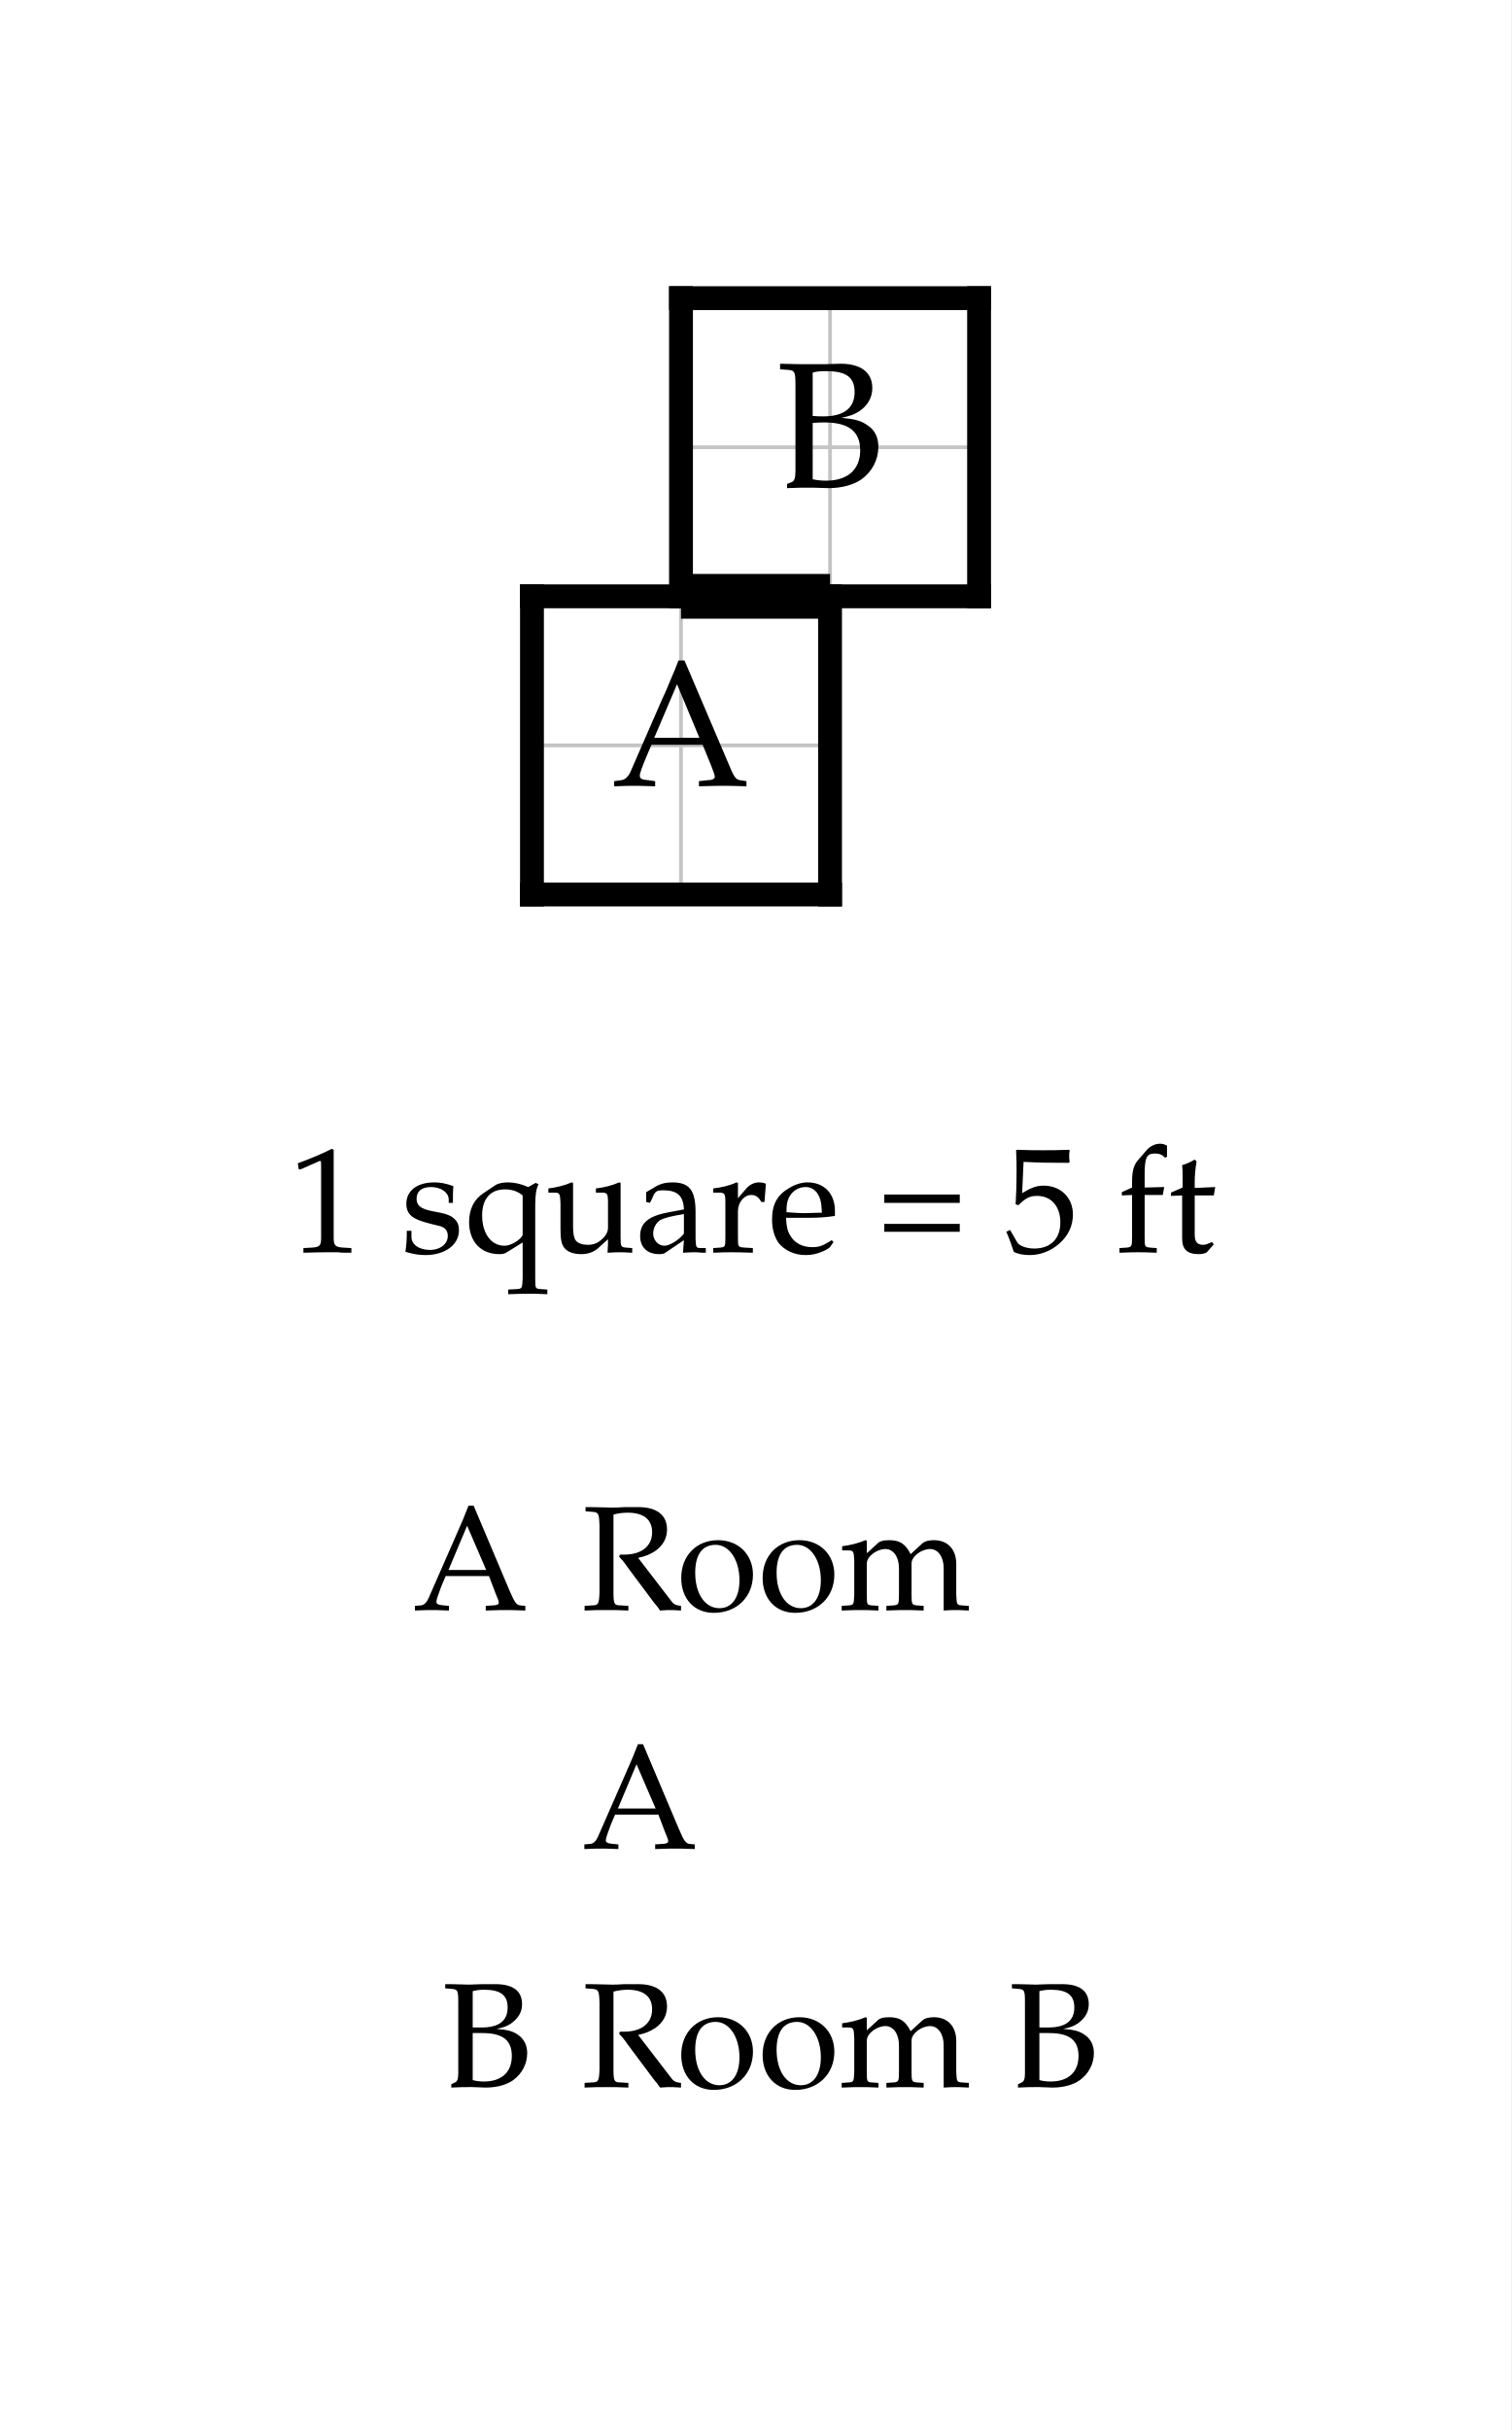
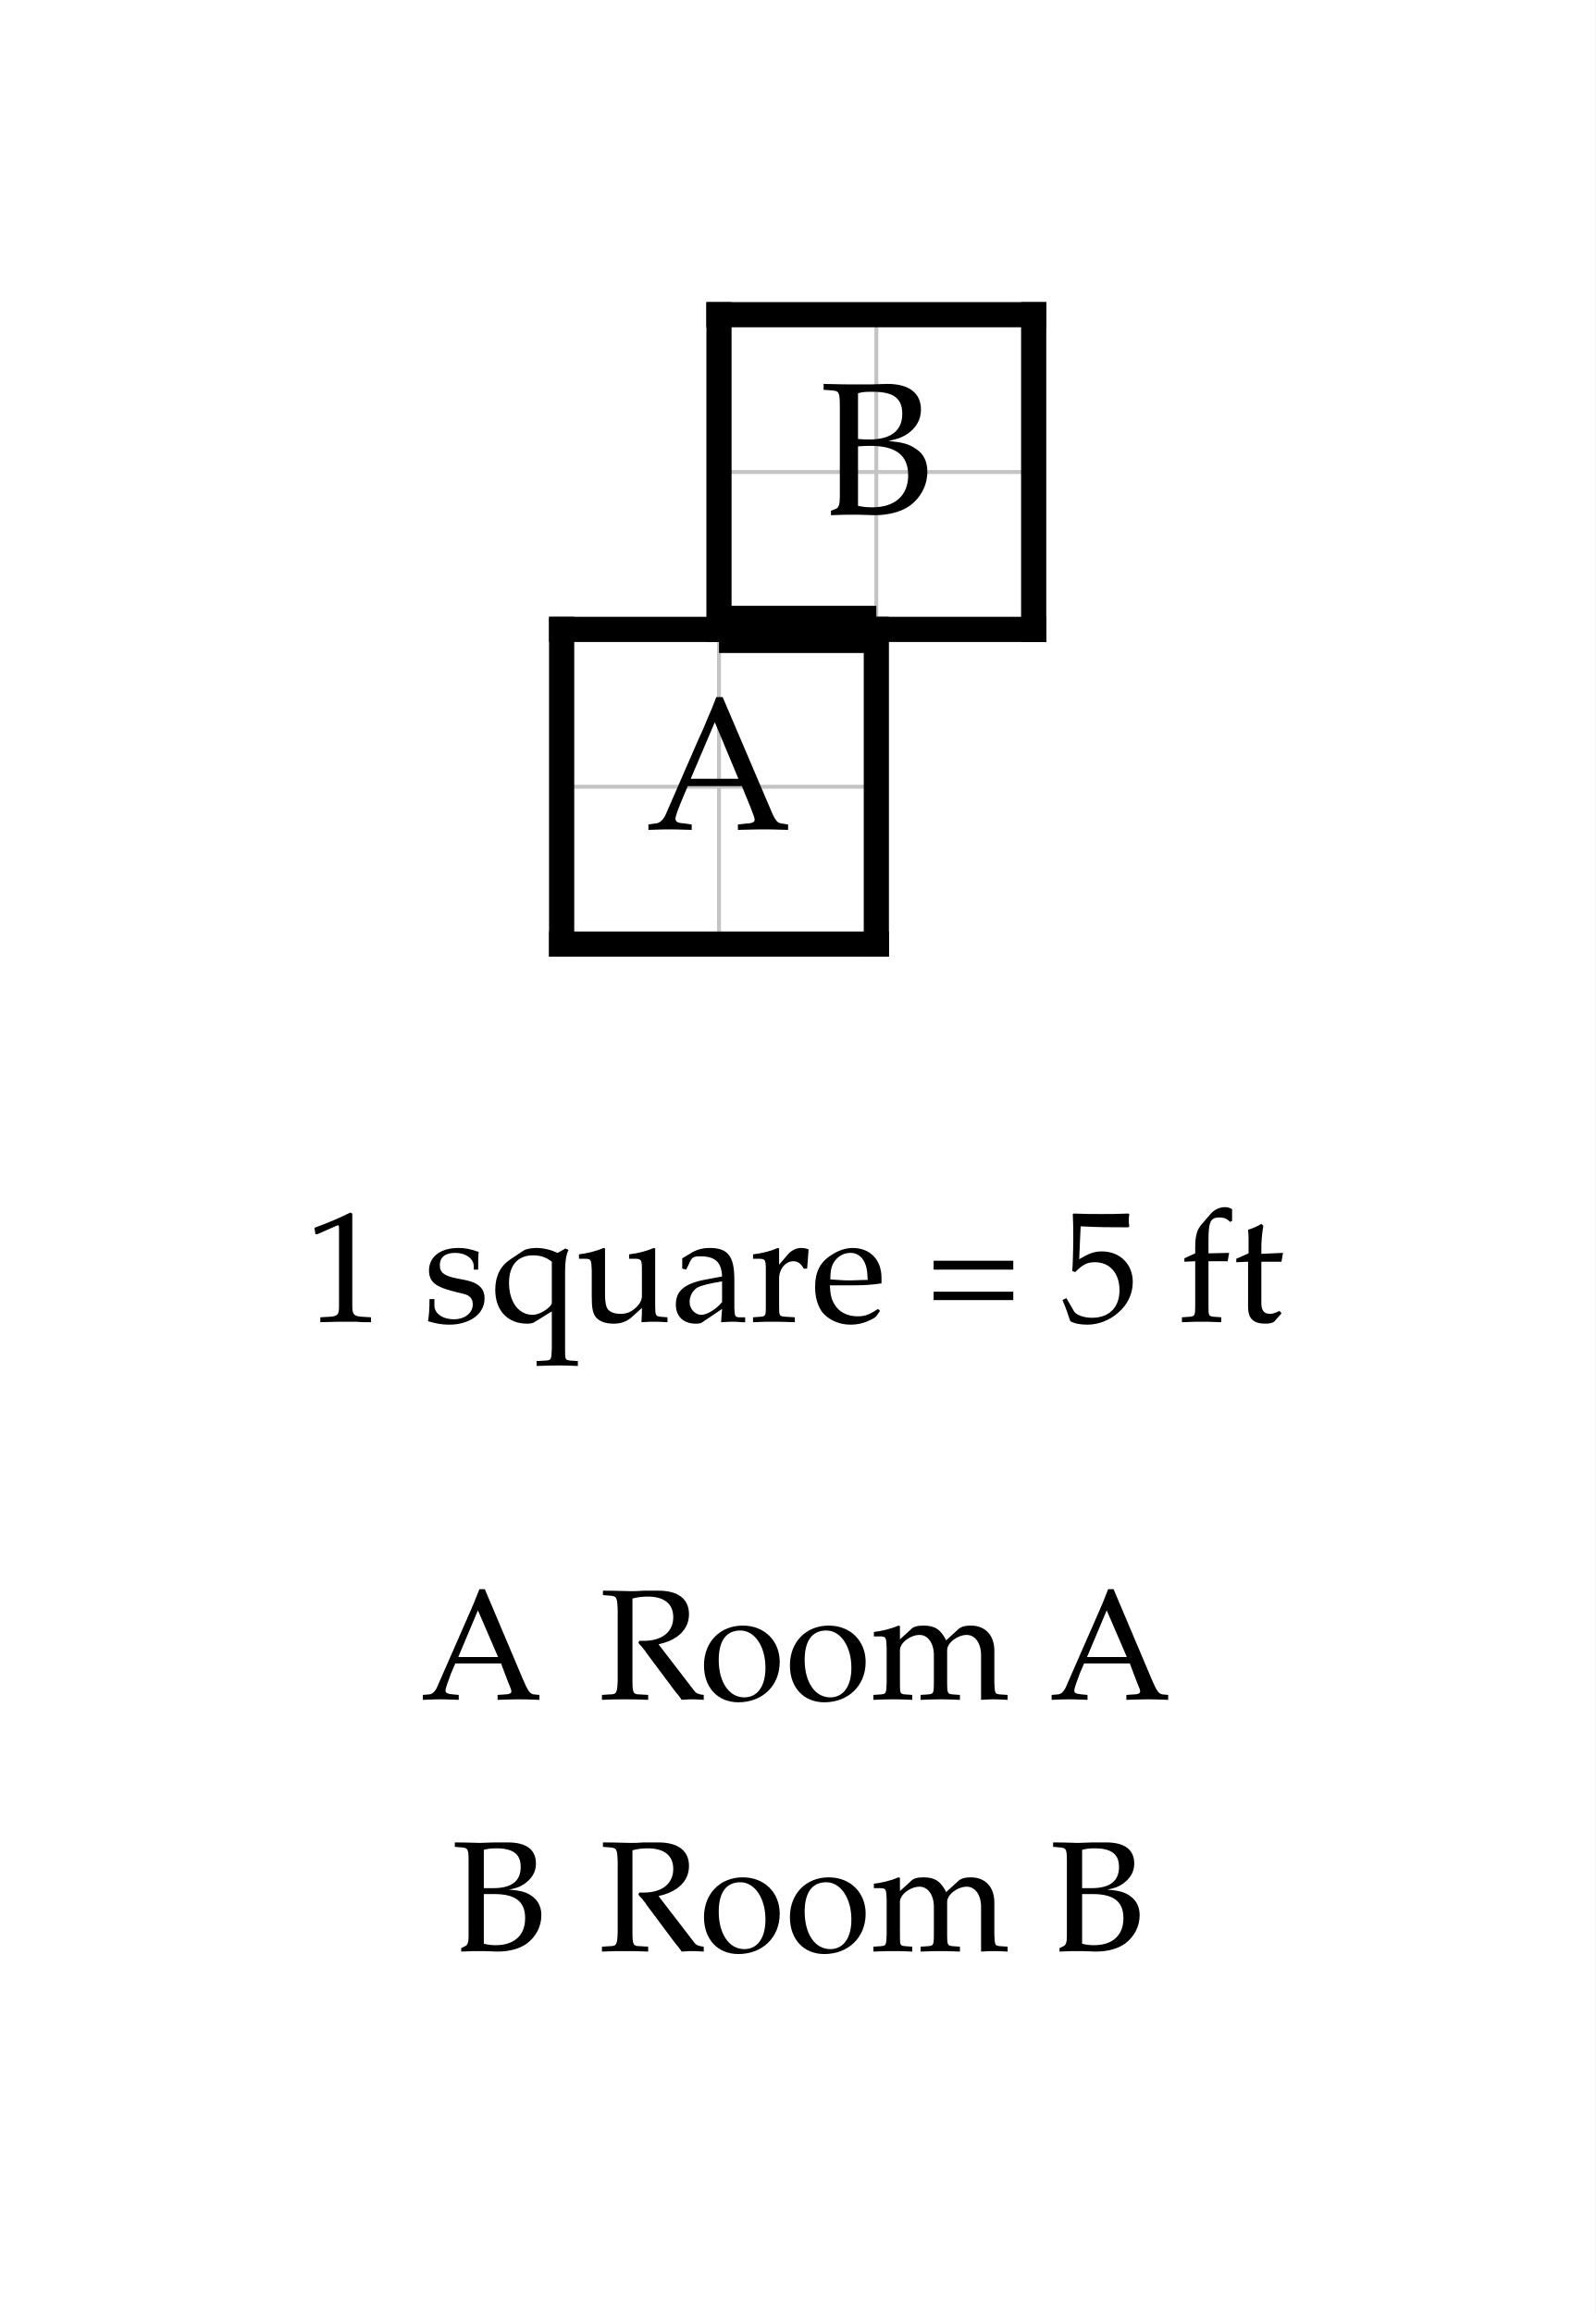
- <svg xmlns="http://www.w3.org/2000/svg" width="506.946" height="815" viewBox="-17.847 -20 50.695 81.5" font-family="Palatino, Georgia, Times New Roman, serif" font-weight="400" fill="black">
-   <rect x="-17.847" y="-20" width="50.695" height="81.5" fill="white" />
+ <svg xmlns="http://www.w3.org/2000/svg" width="506.946" height="735" viewBox="-17.847 -20 50.695 73.5" font-family="Palatino, Georgia, Times New Roman, serif" font-weight="400" fill="black">
+   <rect x="-17.847" y="-20" width="50.695" height="73.5" fill="white" />
  <defs>
    <clipPath id="plan-grid">
      <path d="M0 0h10v10h-10z M5 -10h10v10h-10z" />
    </clipPath>
  </defs>
  <g class="grid" clip-path="url(#plan-grid)" stroke="#c4c4c4" stroke-width="0.125">
    <line x1="0" y1="-10" x2="0" y2="10" />
    <line x1="5" y1="-10" x2="5" y2="10" />
    <line x1="10" y1="-10" x2="10" y2="10" />
    <line x1="15" y1="-10" x2="15" y2="10" />
    <line x1="0" y1="-10" x2="15" y2="-10" />
    <line x1="0" y1="-5" x2="15" y2="-5" />
    <line x1="0" y1="0" x2="15" y2="0" />
    <line x1="0" y1="5" x2="15" y2="5" />
    <line x1="0" y1="10" x2="15" y2="10" />
  </g>
  <line class="wall interior" x1="5" y1="0" x2="10" y2="0" stroke="black" stroke-width="0.5" stroke-linecap="square" />
  <line class="wall exterior" x1="0" y1="0" x2="0" y2="10" stroke="black" stroke-width="0.8" stroke-linecap="square" />
  <line class="wall exterior" x1="0" y1="0" x2="5" y2="0" stroke="black" stroke-width="0.8" stroke-linecap="square" />
  <line class="wall exterior" x1="0" y1="10" x2="10" y2="10" stroke="black" stroke-width="0.8" stroke-linecap="square" />
  <line class="wall exterior" x1="5" y1="-10" x2="5" y2="0" stroke="black" stroke-width="0.8" stroke-linecap="square" />
  <line class="wall exterior" x1="5" y1="-10" x2="15" y2="-10" stroke="black" stroke-width="0.8" stroke-linecap="square" />
  <line class="wall exterior" x1="10" y1="0" x2="10" y2="10" stroke="black" stroke-width="0.8" stroke-linecap="square" />
  <line class="wall exterior" x1="10" y1="0" x2="15" y2="0" stroke="black" stroke-width="0.8" stroke-linecap="square" />
  <line class="wall exterior" x1="15" y1="-10" x2="15" y2="0" stroke="black" stroke-width="0.8" stroke-linecap="square" />
  <text data-room="a" x="5" y="5" text-anchor="middle" dominant-baseline="central" font-size="6">A</text>
  <text data-room="b" x="10" y="-5" text-anchor="middle" dominant-baseline="central" font-size="6">B</text>
  <line class="door" x1="5" y1="0" x2="10" y2="0" stroke="black" stroke-width="1.5" />
  <g class="scale" font-size="5">
    <text x="-8.152" y="22">1 square = 5 ft</text>
  </g>
  <g class="key" font-size="5">
-     <text x="-4.005" y="34">A</text>
-     <text x="1.656" y="34">Room</text>
-     <text x="1.681" y="42">A</text>
+     <text x="-4.49" y="34">A</text>
+     <text x="1.172" y="34">Room A</text>
  </g>
  <g class="key" font-size="5">
-     <text x="-3.037" y="50">B</text>
-     <text x="1.656" y="50">Room B</text>
+     <text x="-3.521" y="42">B</text>
+     <text x="1.172" y="42">Room B</text>
  </g>
</svg>
